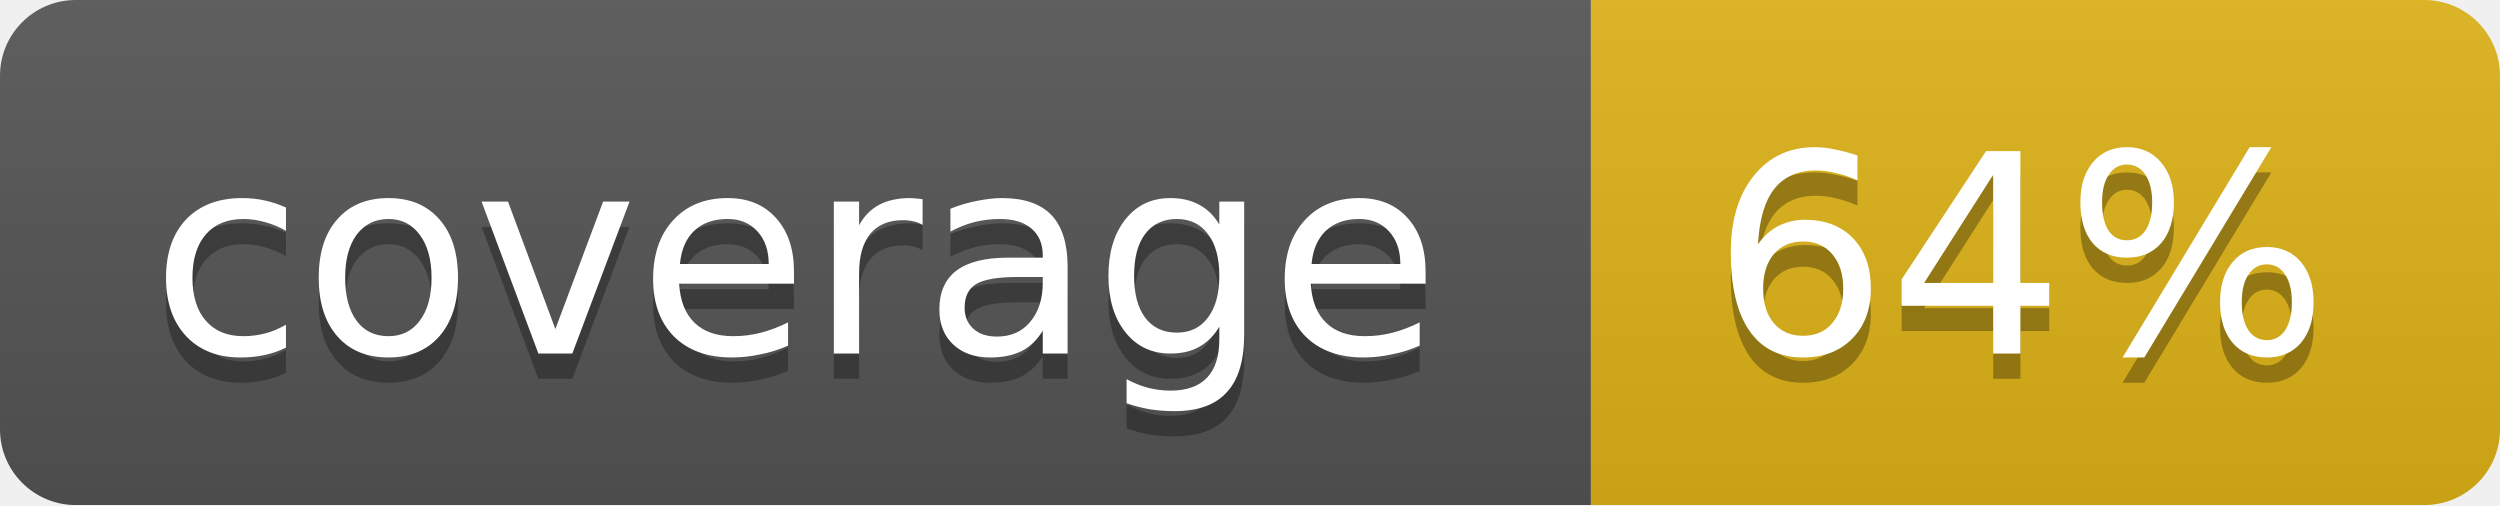
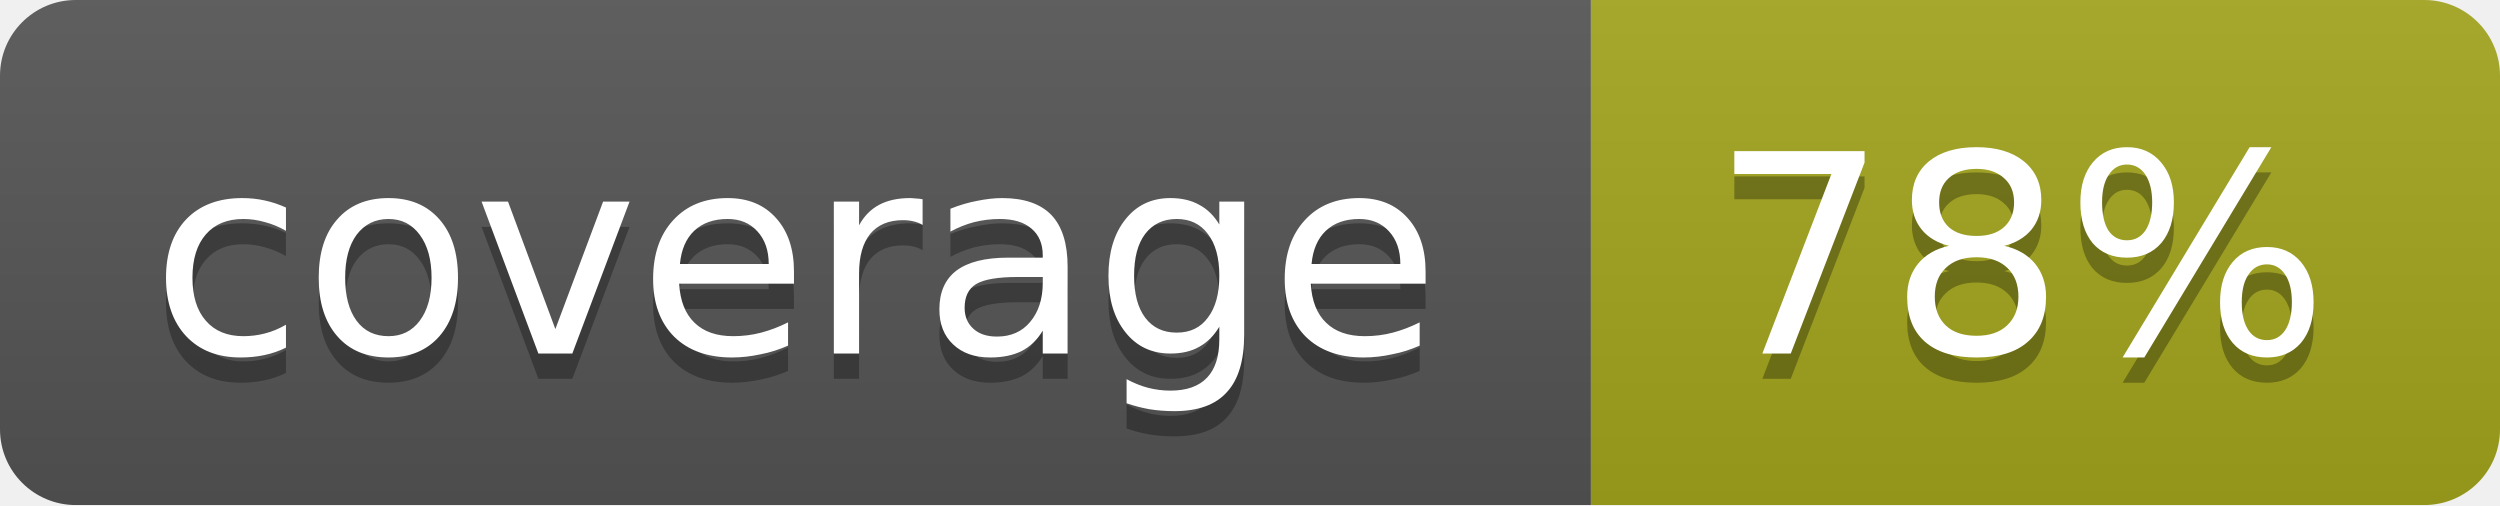
<svg xmlns="http://www.w3.org/2000/svg" width="99" height="20">
  <linearGradient id="b" x2="0" y2="100%">
    <stop offset="0" stop-color="#bbb" stop-opacity=".1" />
    <stop offset="1" stop-opacity=".1" />
  </linearGradient>
  <mask id="a">
    <rect width="99" height="20" rx="3" fill="#fff" />
  </mask>
  <g mask="url(#a)">
    <path fill="#555" d="M0 0h63v20H0z" />
-     <path fill="#dfb317" d="M63 0h36v20H63z" />
+     <path fill="#a4a61d" d="M63 0h36v20H63z" />
    <path fill="url(#b)" d="M0 0h99v20H0z" />
  </g>
  <g fill="#fff" text-anchor="middle" font-family="DejaVu Sans,Verdana,Geneva,sans-serif" font-size="11">
    <text x="31.5" y="15" fill="#010101" fill-opacity=".3">coverage</text>
    <text x="31.5" y="14">coverage</text>
-     <text x="80" y="15" fill="#010101" fill-opacity=".3">64%</text>
-     <text x="80" y="14">64%</text>
+     <text x="80" y="15" fill="#010101" fill-opacity=".3">78%</text>
+     <text x="80" y="14">78%</text>
  </g>
</svg>
